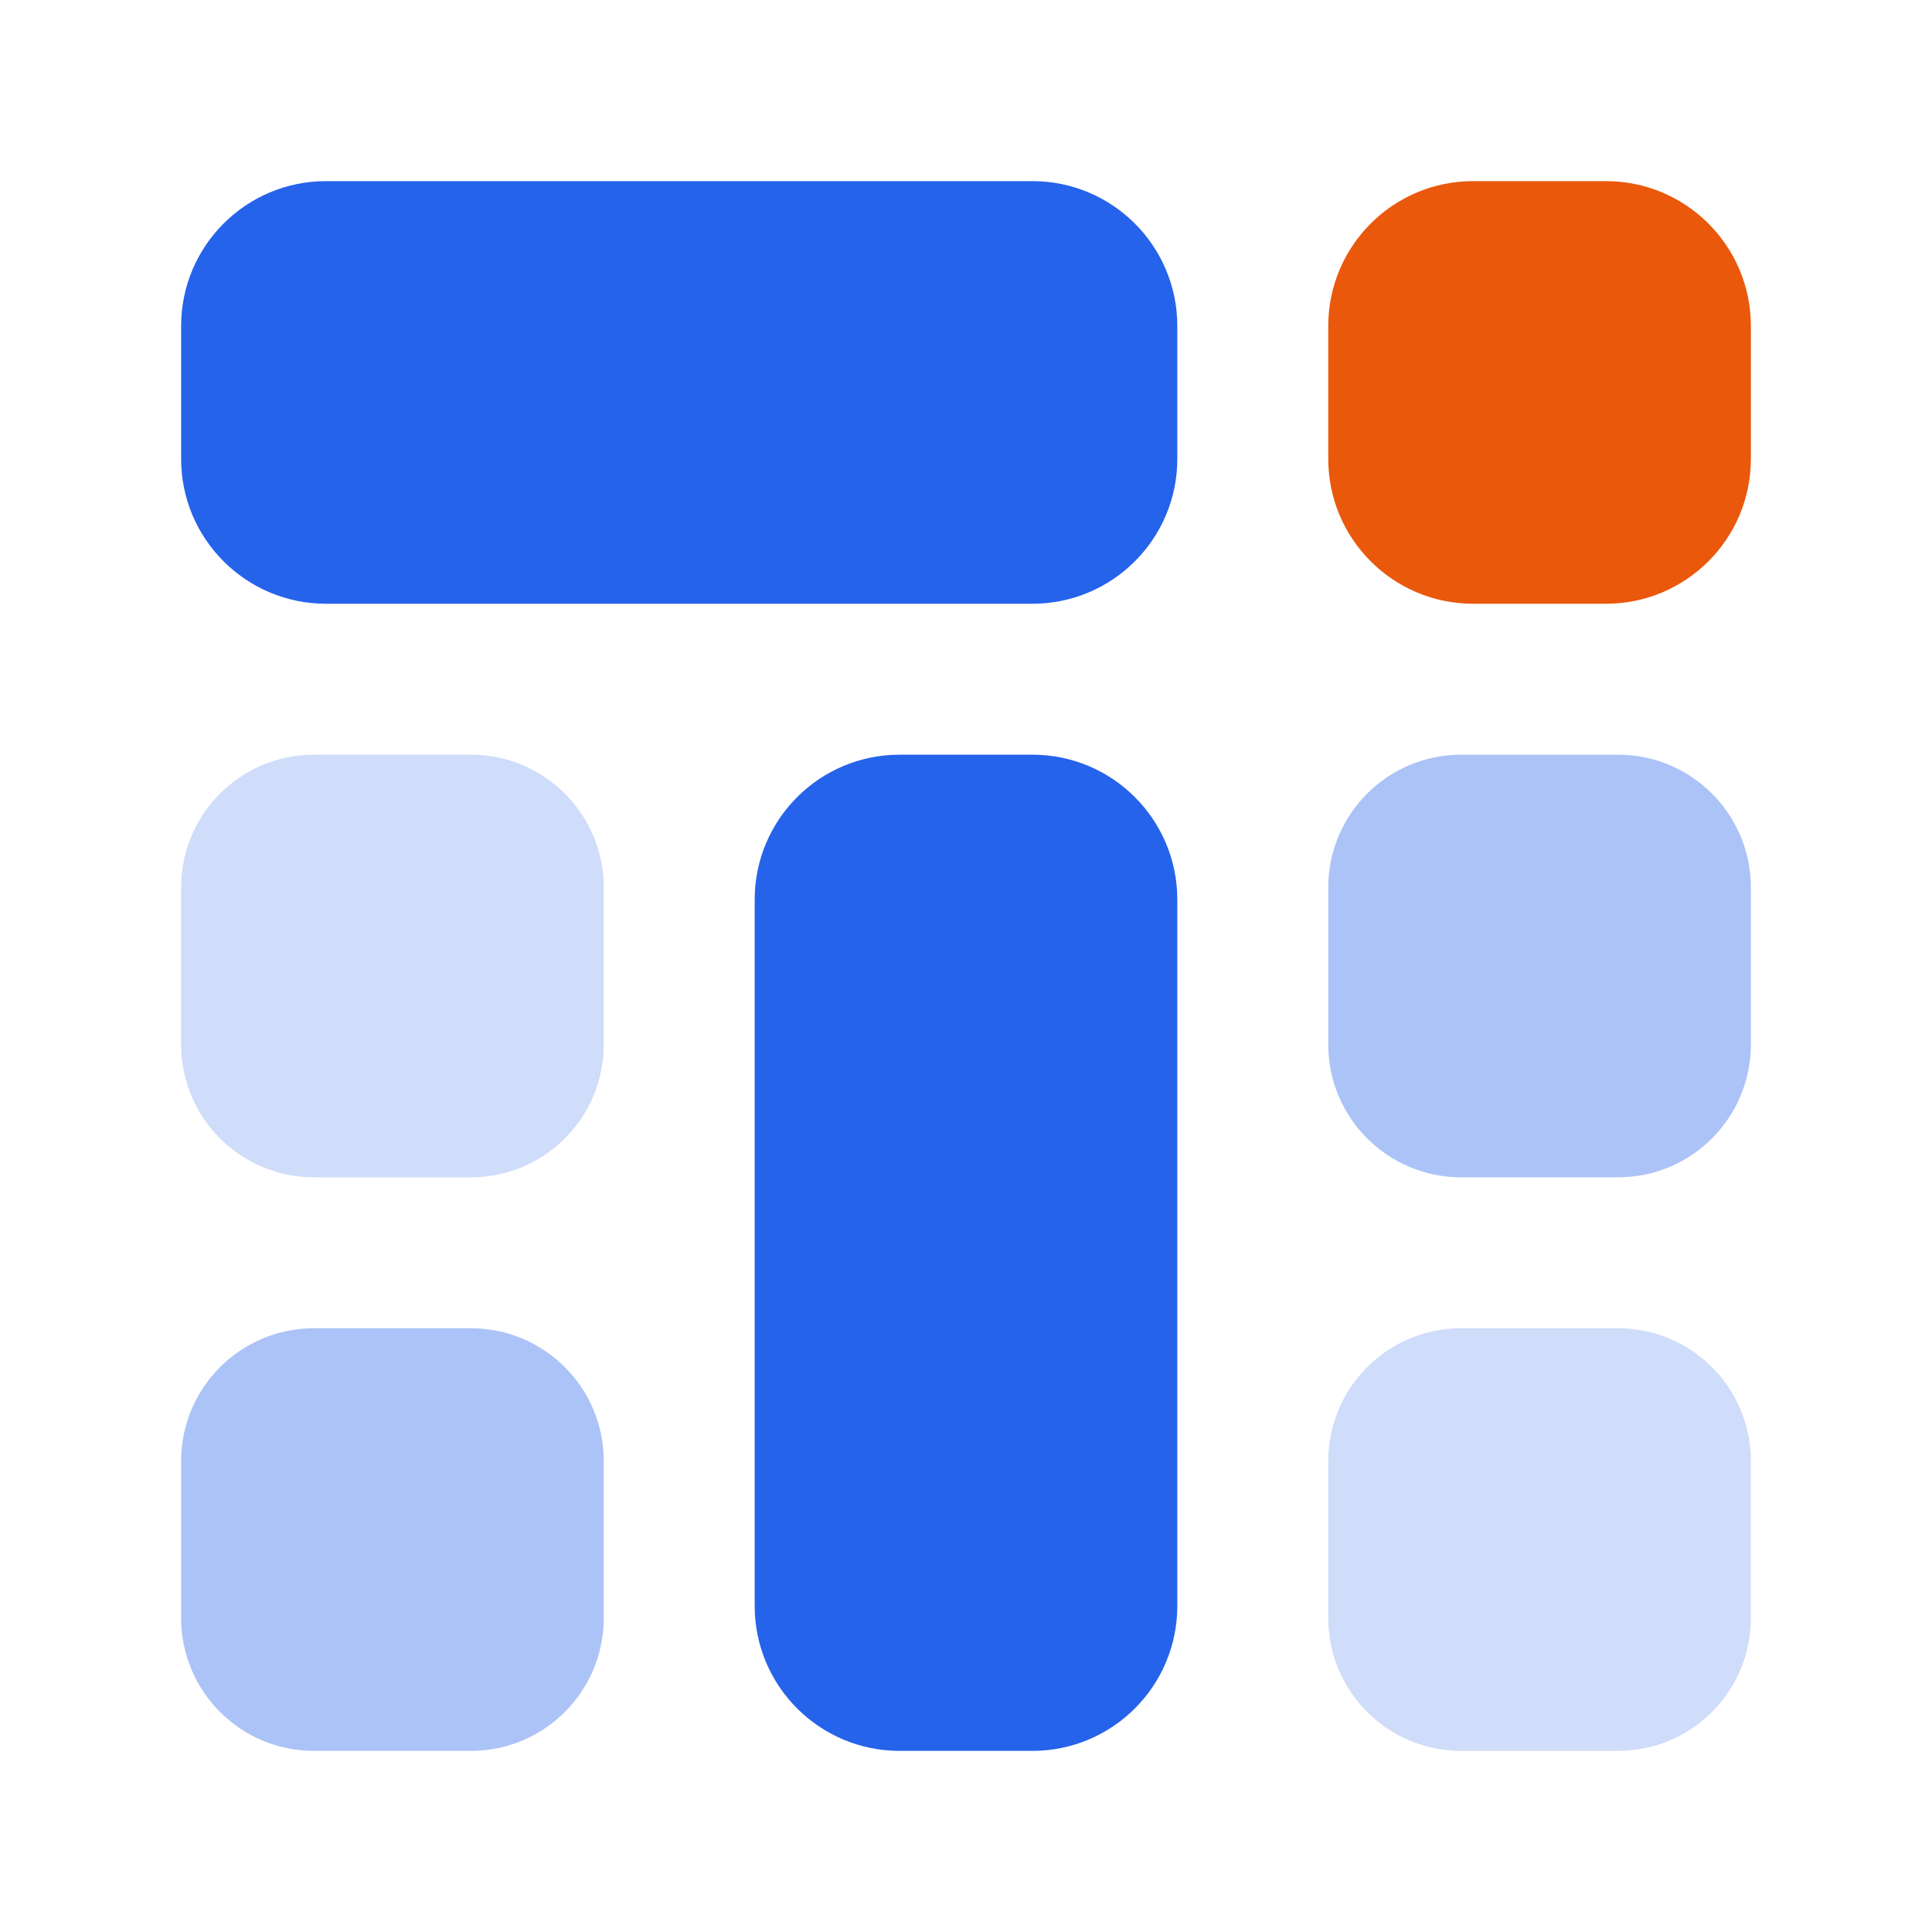
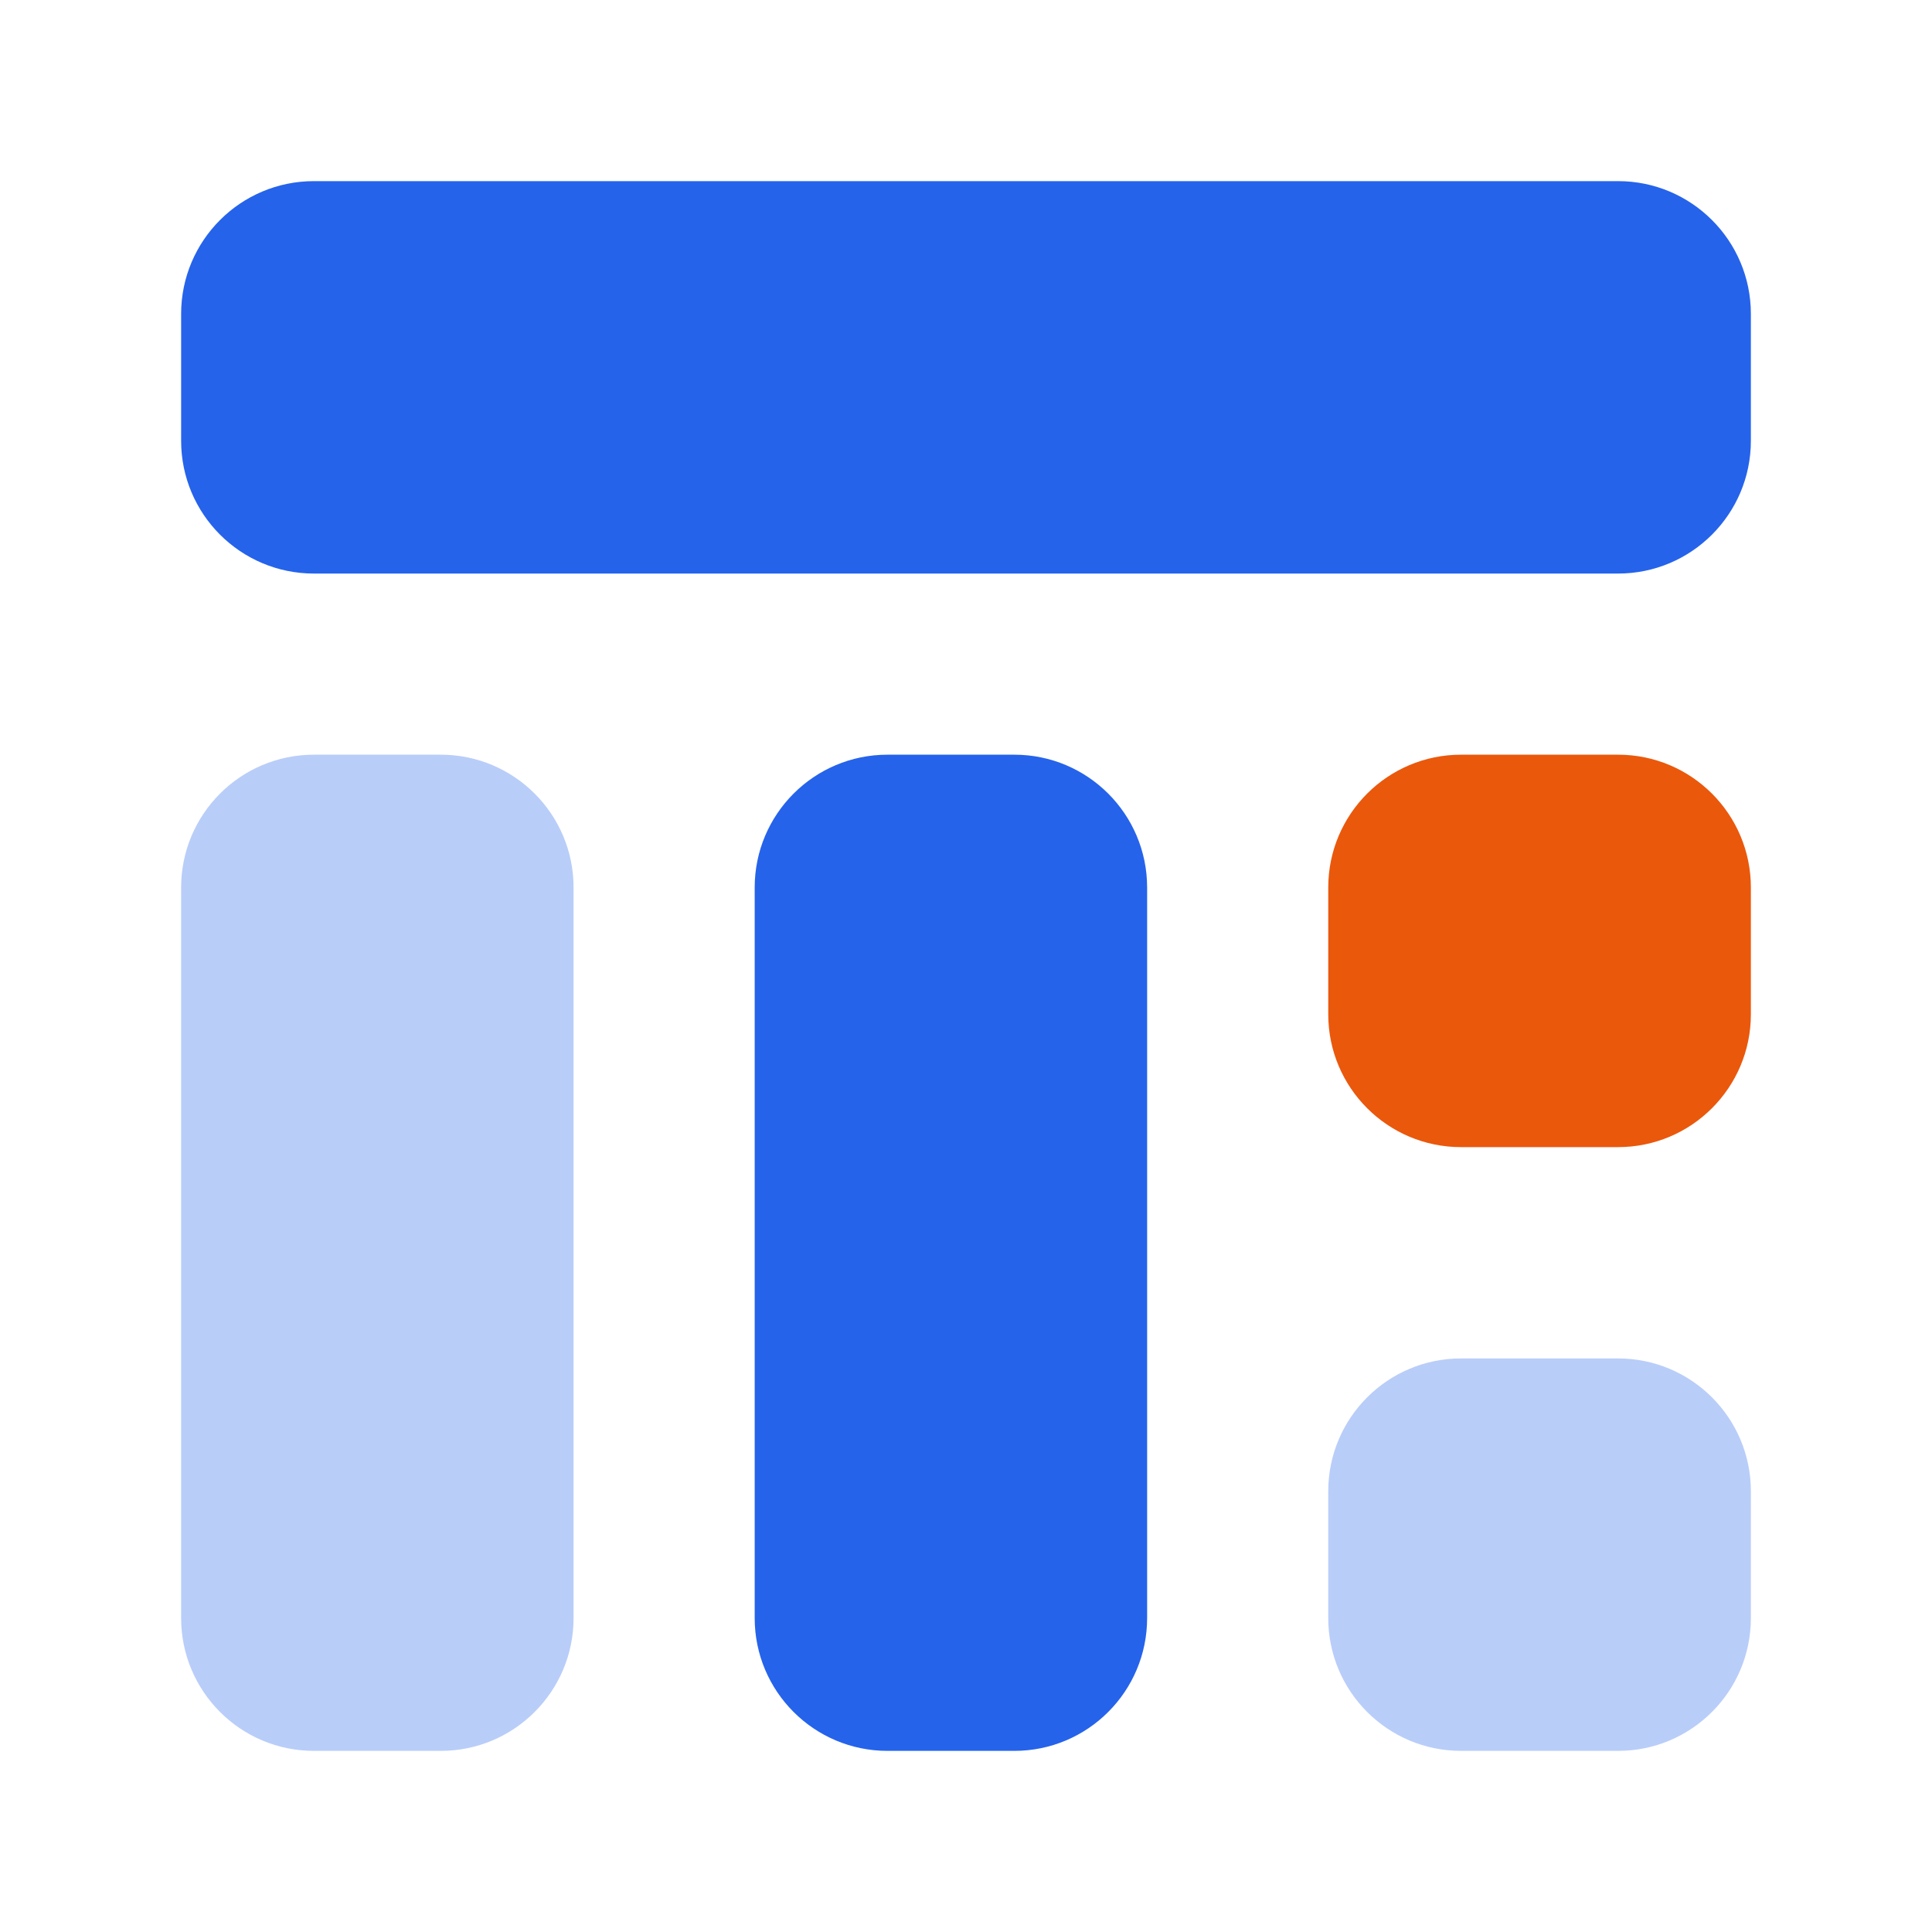
<svg xmlns="http://www.w3.org/2000/svg" viewBox="0 0 32 32" fill="none">
-   <rect x="3" y="12.5" width="7" height="7" rx="2.2" fill="#2563eb" fill-opacity="0.22" />
-   <rect x="3" y="22" width="7" height="7" rx="2.2" fill="#2563eb" fill-opacity="0.38" />
-   <rect x="22" y="12.5" width="7" height="7" rx="2.2" fill="#2563eb" fill-opacity="0.38" />
-   <rect x="22" y="22" width="7" height="7" rx="2.2" fill="#2563eb" fill-opacity="0.22" />
-   <rect x="3" y="3" width="16.5" height="7" rx="2.4" fill="#2563eb" />
-   <rect x="12.5" y="12.5" width="7" height="16.5" rx="2.4" fill="#2563eb" />
-   <rect x="22" y="3" width="7" height="7" rx="2.4" fill="#ea580c" />
+   <rect x="3" y="3" width="26" height="6.5" rx="2.2" fill="#2563eb" />
+   <rect x="3" y="12.5" width="6.5" height="16.5" rx="2.2" fill="#2563eb" fill-opacity="0.32" />
+   <rect x="12.5" y="12.5" width="6.5" height="16.5" rx="2.2" fill="#2563eb" />
+   <rect x="22" y="12.5" width="7" height="6.5" rx="2.2" fill="#ea580c" />
+   <rect x="22" y="22.5" width="7" height="6.5" rx="2.2" fill="#2563eb" fill-opacity="0.32" />
</svg>
